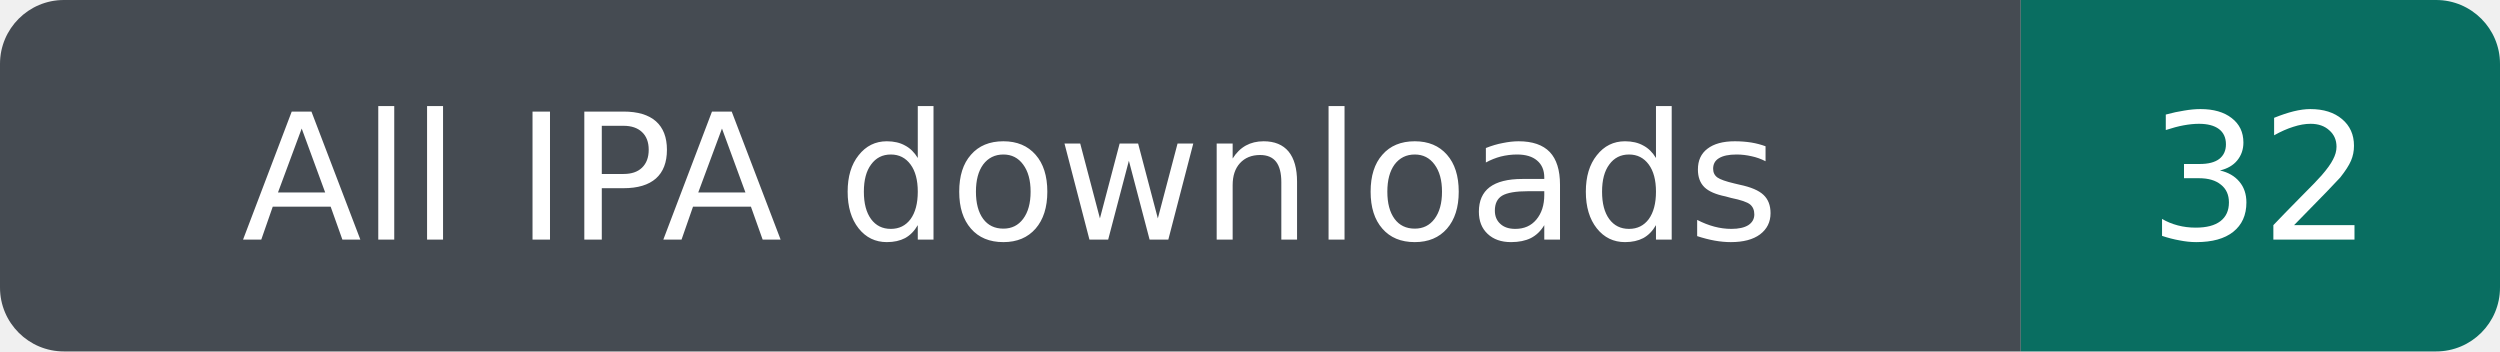
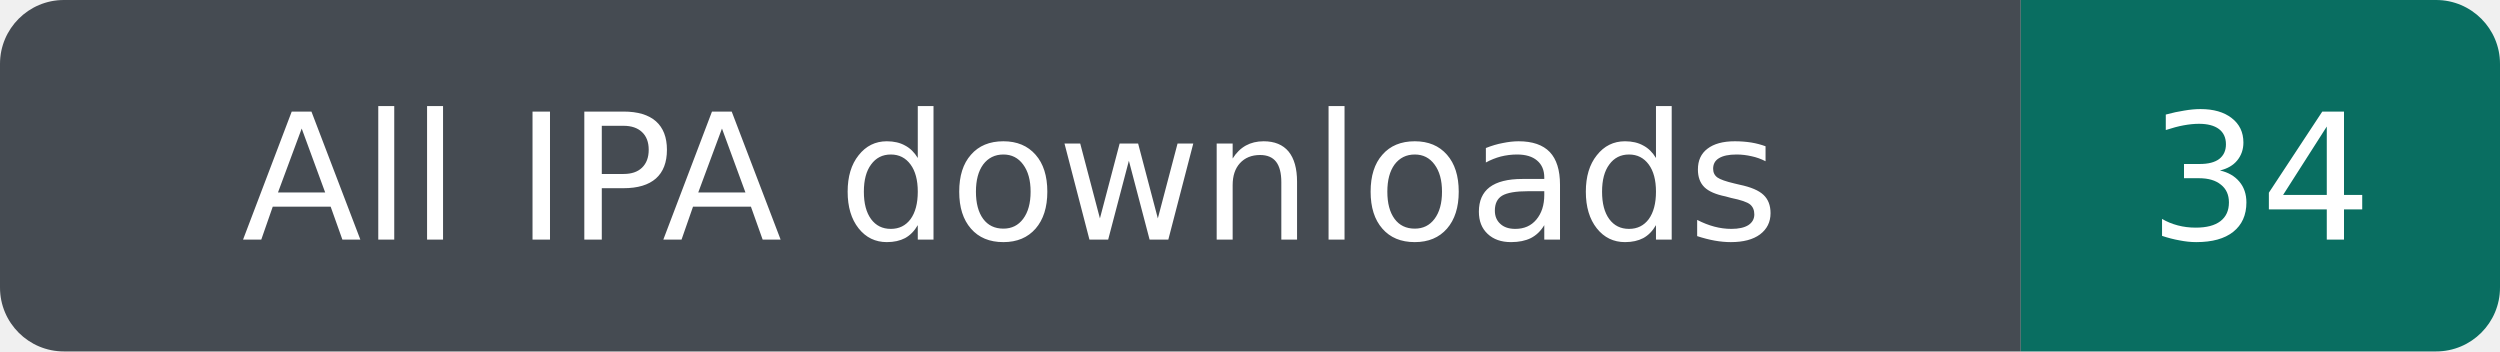
- <svg xmlns="http://www.w3.org/2000/svg" width="156.5" height="22" role="img" aria-label="All IPA downloads: 32. Collected 2026-10-21T15:44:24+00:00. Download requests, not installations.">
+ <svg xmlns="http://www.w3.org/2000/svg" width="156.5" height="22" role="img" aria-label="All IPA downloads: 34. Collected 2026-10-21T17:19:20+00:00. Download requests, not installations.">
  <clipPath id="round">
    <rect width="156.5" height="22" rx="4" />
  </clipPath>
  <g clip-path="url(#round)">
    <path fill="#454b52" d="M0 0h126.5v22H0z" />
    <path fill="#096e61" d="M126.5 0h30v22H126.5z" />
  </g>
  <g fill="#fff" text-anchor="middle" font-family="Verdana,DejaVu Sans,sans-serif" font-size="11">
    <text x="63.25" y="15">All IPA downloads</text>
-     <text x="141.5" y="15">32</text>
+     <text x="141.5" y="15">34</text>
  </g>
</svg>
